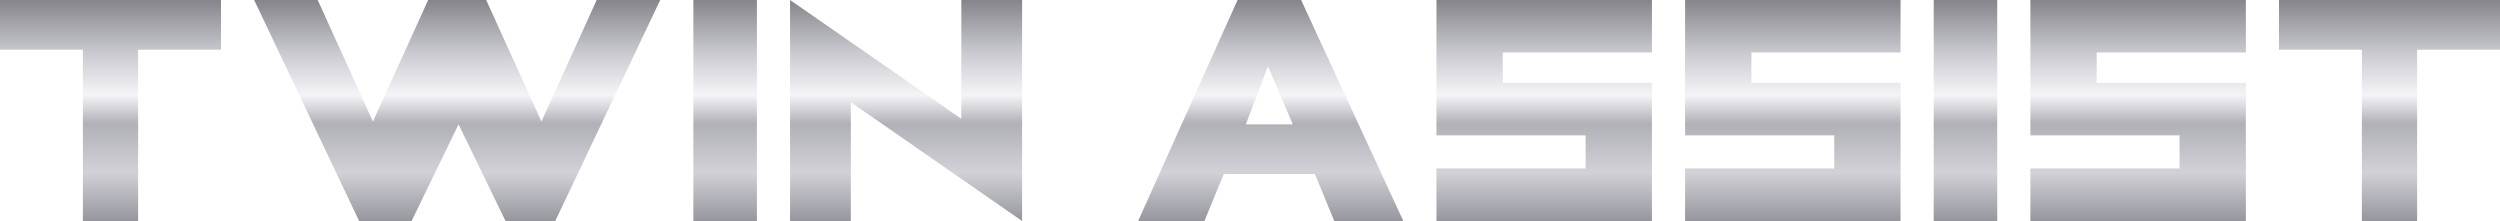
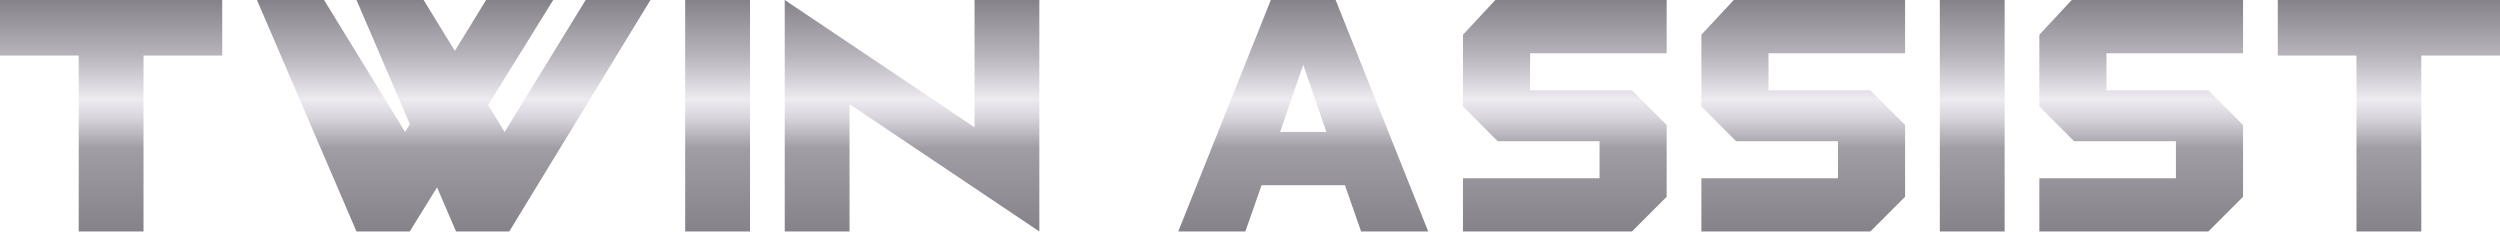
- <svg xmlns="http://www.w3.org/2000/svg" viewBox="0 0 905 80" role="img" aria-label="TWIN ASSIST">
+ <svg xmlns="http://www.w3.org/2000/svg" viewBox="0 0 1080 100" role="img" aria-label="TWIN ASSIST">
  <defs>
    <linearGradient id="silver" x1="0" y1="0" x2="0" y2="1">
-       <stop stop-color="#85858b" />
-       <stop offset=".23" stop-color="#c7c7ce" />
-       <stop offset=".43" stop-color="#f4f4f8" />
-       <stop offset=".56" stop-color="#b0b0b7" />
-       <stop offset=".78" stop-color="#d1d1d7" />
-       <stop offset="1" stop-color="#96969e" />
+       <stop offset="0" stop-color="#858289" />
+       <stop offset=".24" stop-color="#b7b4bc" />
+       <stop offset=".43" stop-color="#edeaf0" />
+       <stop offset=".51" stop-color="#d7d4dc" />
+       <stop offset=".64" stop-color="#a09da5" />
+       <stop offset="1" stop-color="#85828a" />
    </linearGradient>
  </defs>
  <g fill="url(#silver)" fill-rule="evenodd">
-     <g transform="translate(0 0) scale(1)">
-       <path transform="translate(0 0)" d="M0 0H80V18H50V80H30V18H0Z" />
-       <path transform="translate(92 0)" d="M0 0H23L43 44L63 0H84L104 44L124 0H147L109 80H91L74 45L57 80H38Z" />
-       <path transform="translate(251 0)" d="M0 0H23V80H0Z" />
-       <path transform="translate(286 0)" d="M0 80V0L62 43V0H84V80L22 37V80Z" />
-       <path transform="translate(412 0)" d="M0 80L36 0H59L96 80H71L64 63H31L24 80ZM39 45H56L47 24Z" />
-       <path transform="translate(520 0)" d="M78 0V19H24V30H78V80H0V61H54V49H0V0Z" />
-       <path transform="translate(610 0)" d="M78 0V19H24V30H78V80H0V61H54V49H0V0Z" />
-       <path transform="translate(700 0)" d="M0 0H23V80H0Z" />
-       <path transform="translate(735 0)" d="M78 0V19H24V30H78V80H0V61H54V49H0V0Z" />
-       <path transform="translate(825 0)" d="M0 0H80V18H50V80H30V18H0Z" />
-     </g>
+     <path transform="translate(0 0)" d="M0 0H96V24H62V100H34V24H0Z" />
+     <path transform="translate(111 0)" fill-rule="nonzero" d="M0 0H29L64 57L99 0H128L66 100H43ZM43 0H72L107 57L142 0H170L109 100H86Z" />
+     <path transform="translate(296 0)" d="M0 0H28V100H0Z" />
+     <path transform="translate(339 0)" d="M0 100V0L82 55V0H110V100L28 45V100Z" />
+     <path transform="translate(509 0)" d="M0 100L40 0H68L108 100H79L72 80H36L29 100ZM44 57H64L54 28Z" />
+     <path transform="translate(632 0)" d="M14 0H88V23H29V39H73L88 54V85L73 100H0V77H59V61H15L0 46V15Z" />
+     <path transform="translate(735 0)" d="M14 0H88V23H29V39H73L88 54V85L73 100H0V77H59V61H15L0 46V15Z" />
+     <path transform="translate(838 0)" d="M0 0H28V100H0Z" />
+     <path transform="translate(881 0)" d="M14 0H88V23H29V39H73L88 54V85L73 100H0V77H59V61H15L0 46V15Z" />
+     <path transform="translate(984 0)" d="M0 0H96V24H62V100H34V24H0Z" />
  </g>
</svg>
